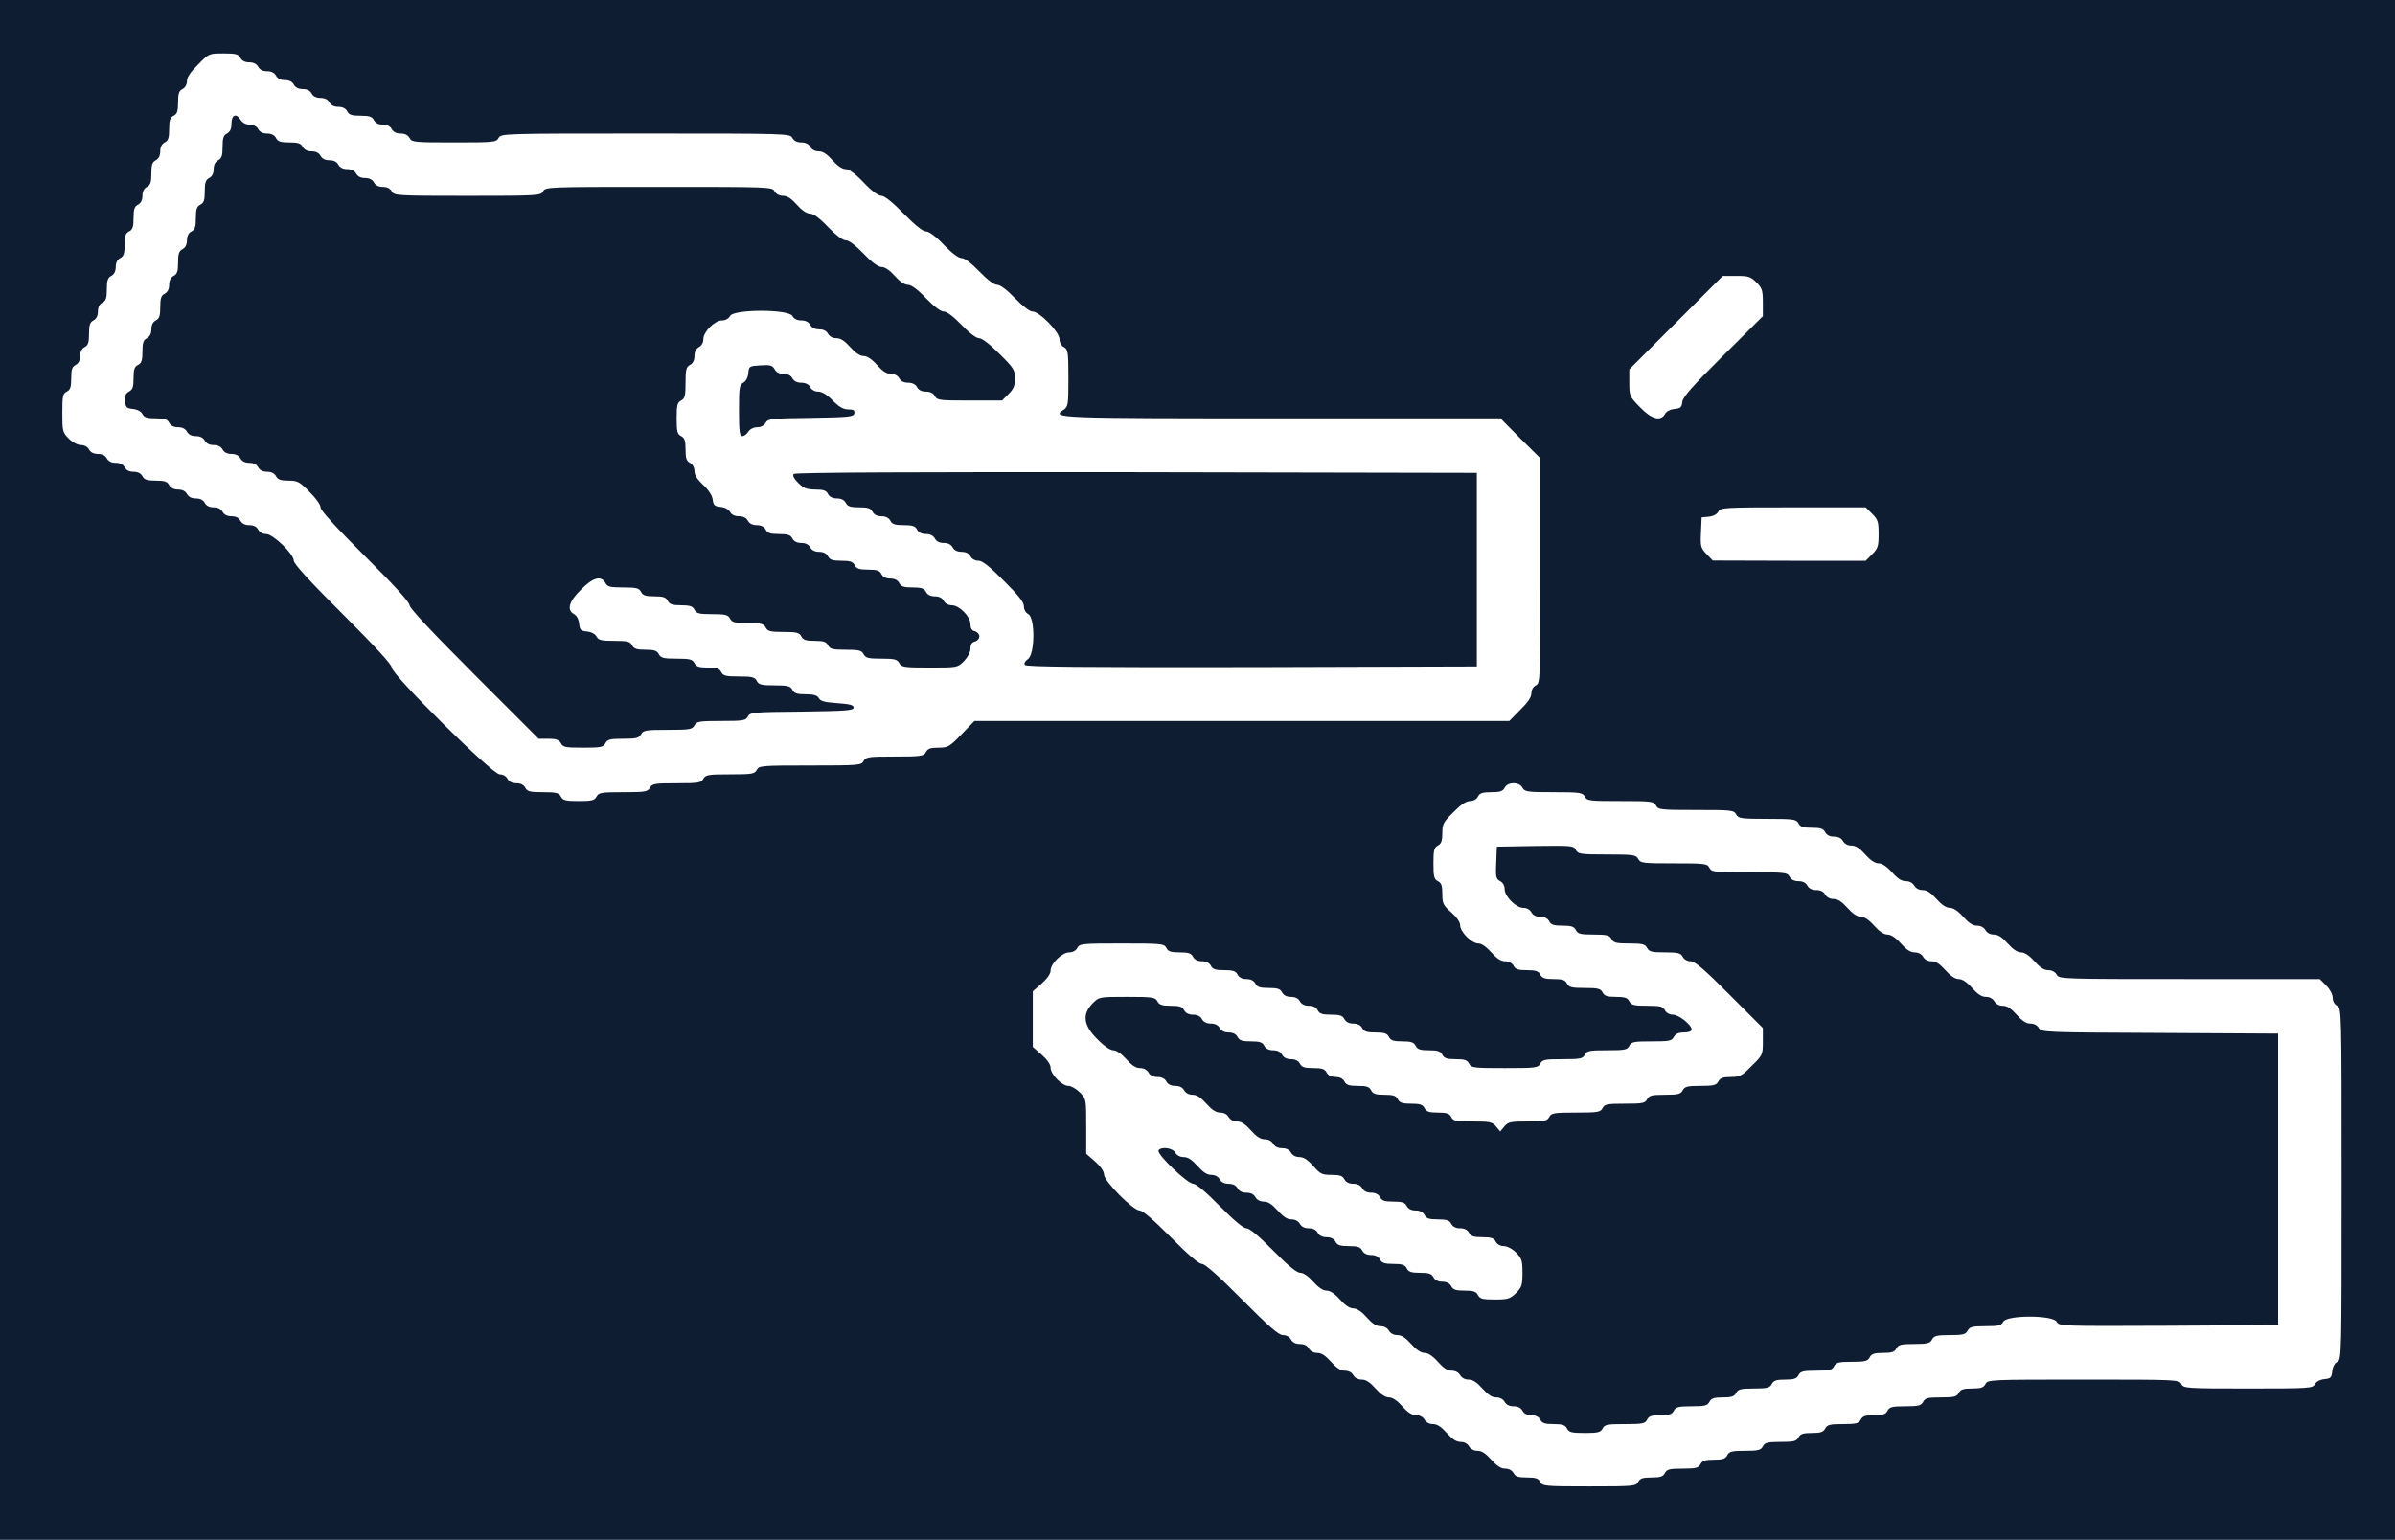
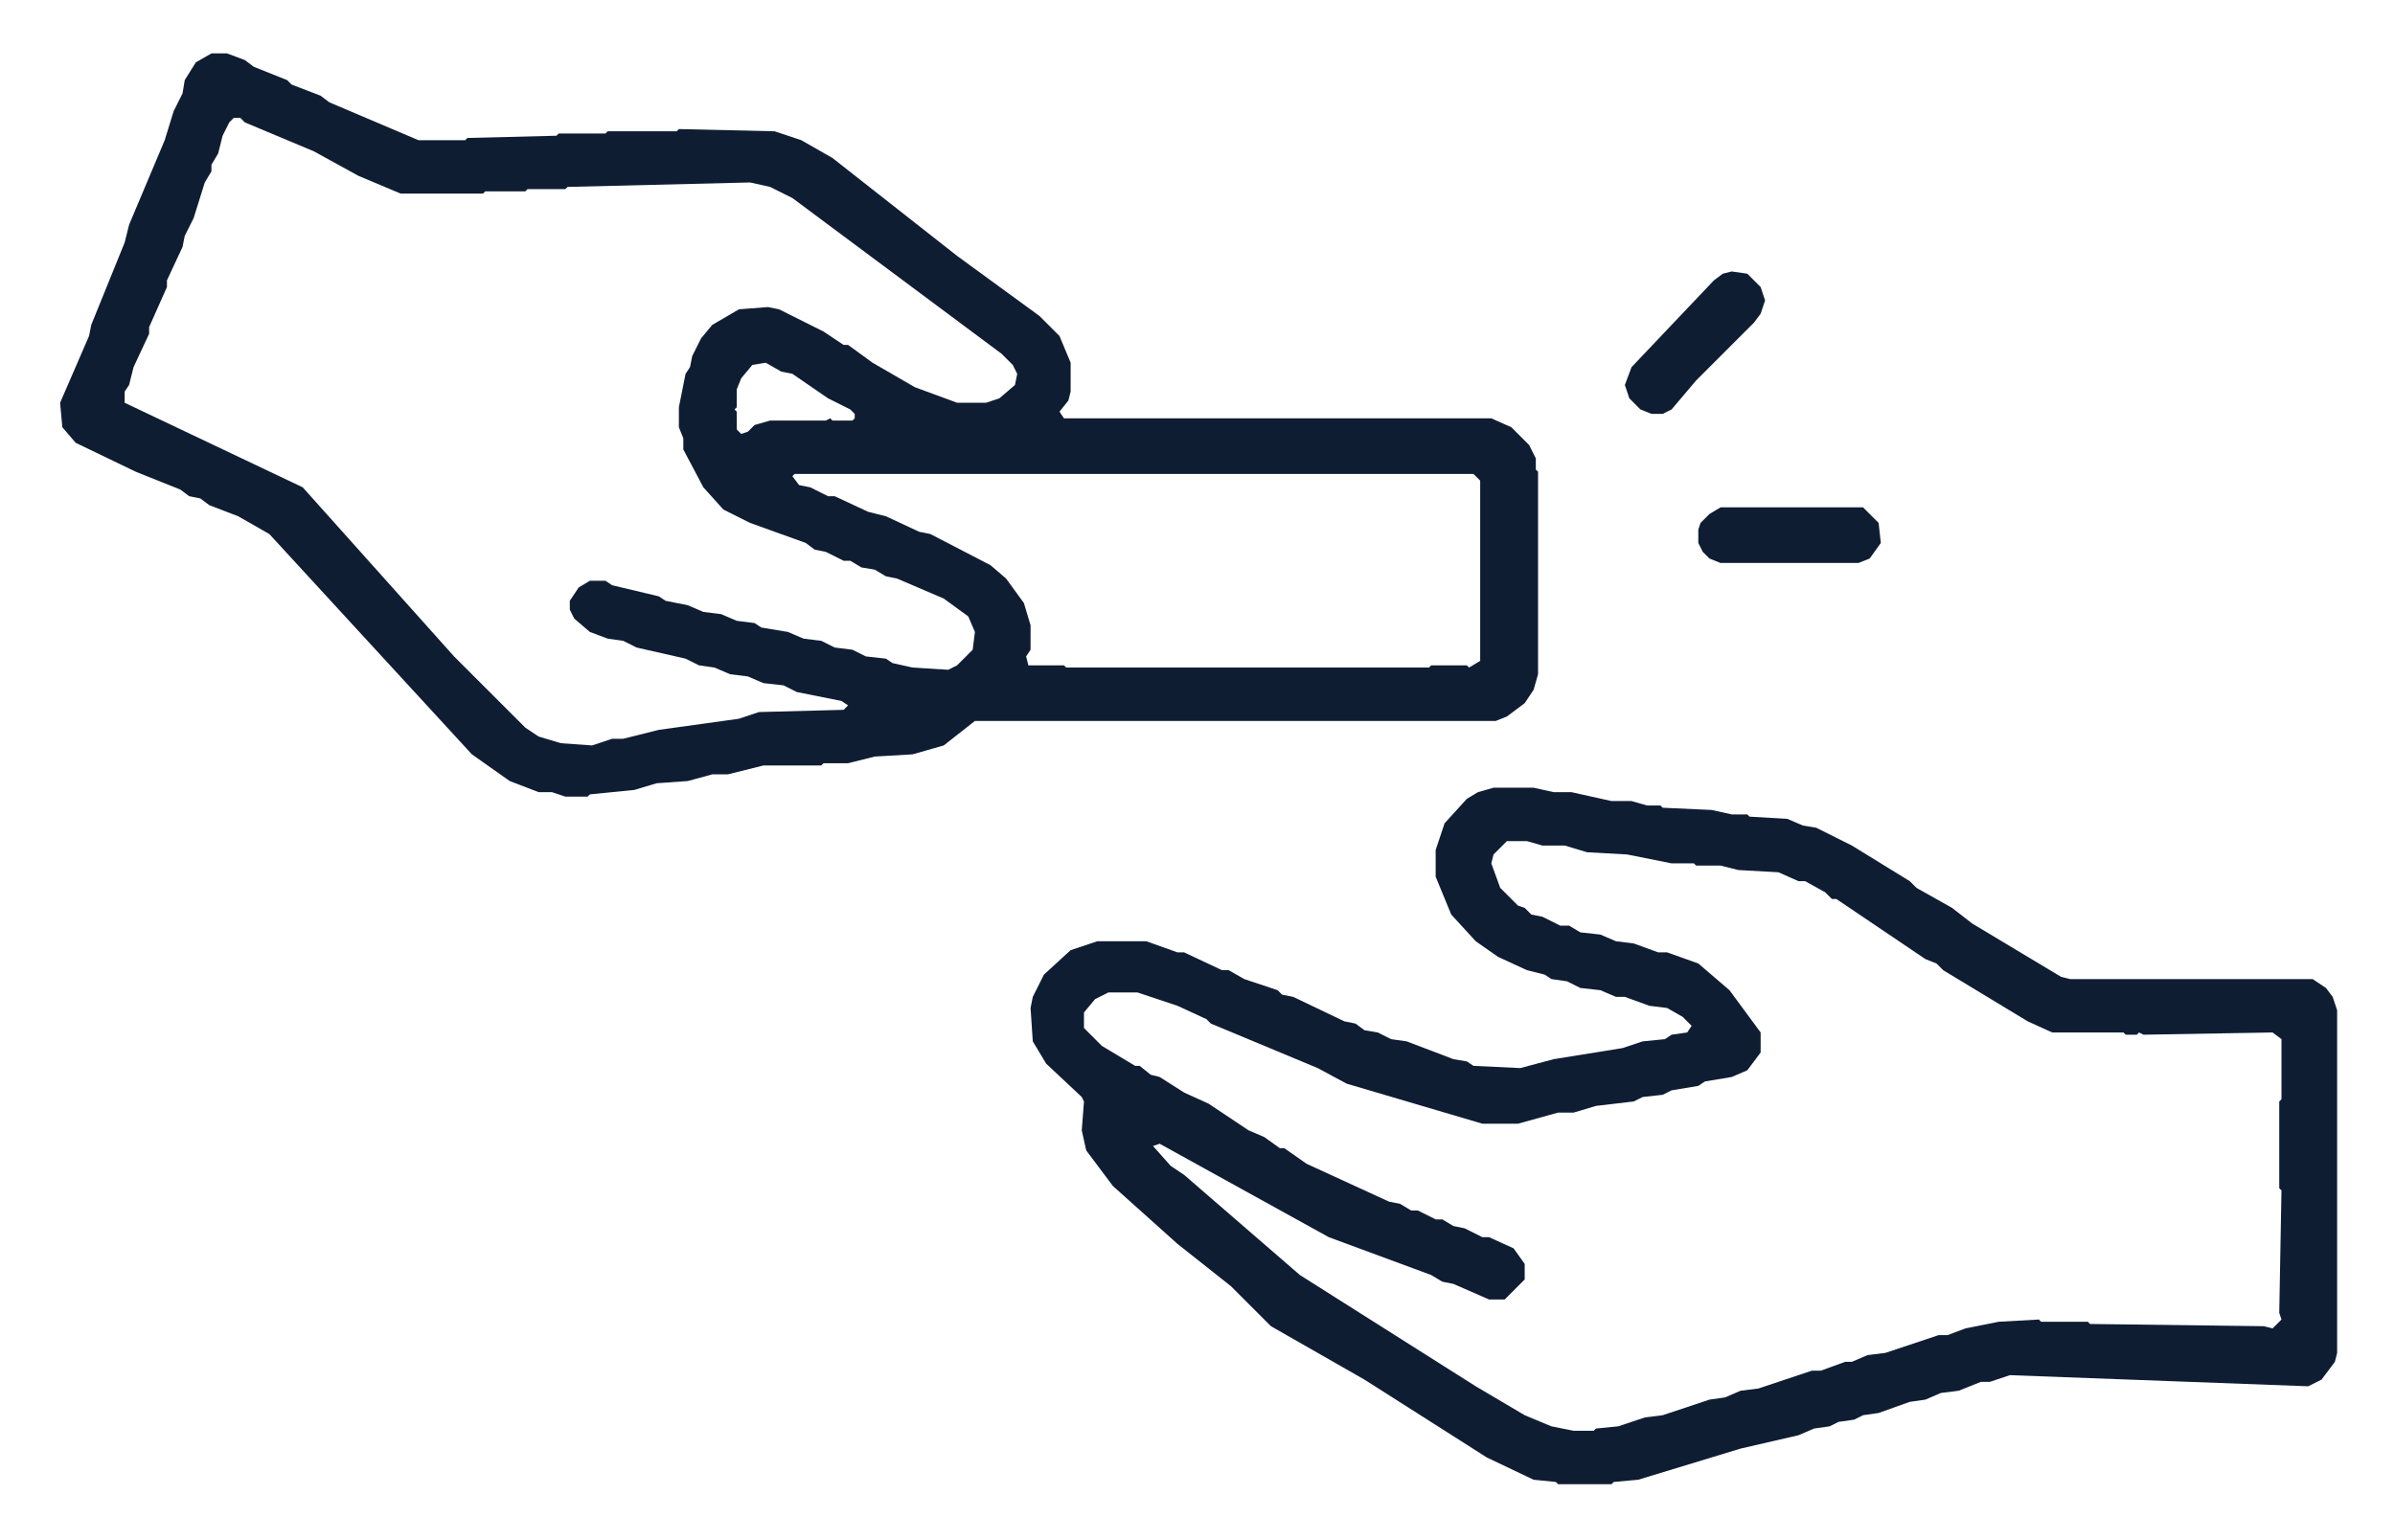
<svg xmlns="http://www.w3.org/2000/svg" viewBox="0 0 1076 692">
-   <path fill="#0f1d33" fill-rule="evenodd" d="M0.0 346.0L0.0 0.0L538.0 0.0L1076.0 0.0L1076.0 346.0L1076.0 692.0L538.0 692.0L0.0 692.0L0.0 346.0ZM736.0 666.0C736.8 664.4 738.1 664.0 742.0 664.0C745.9 664.0 747.2 663.6 748.0 662.0C748.9 660.3 750.1 660.0 756.0 660.0C761.9 660.0 763.1 659.7 764.0 658.0C764.8 656.4 766.1 656.0 770.0 656.0C773.9 656.0 775.2 655.6 776.0 654.0C776.9 652.3 778.1 652.0 784.0 652.0C789.9 652.0 791.1 651.7 792.0 650.0C792.9 648.3 794.1 648.0 800.0 648.0C805.9 648.0 807.1 647.7 808.0 646.0C808.8 644.4 810.1 644.0 814.0 644.0C817.9 644.0 819.2 643.6 820.0 642.0C820.9 640.3 822.1 640.0 828.0 640.0C833.9 640.0 835.1 639.7 836.0 638.0C836.8 636.4 838.1 636.0 842.0 636.0C845.9 636.0 847.2 635.6 848.0 634.0C848.9 632.3 850.1 632.0 856.0 632.0C861.9 632.0 863.1 631.7 864.0 630.0C864.9 628.3 866.1 628.0 872.0 628.0C877.9 628.0 879.1 627.7 880.0 626.0C880.8 624.4 882.1 624.0 886.0 624.0C889.9 624.0 891.2 623.6 892.0 622.0C893.0 620.0 894.1 620.0 936.0 620.0C977.9 620.0 979.0 620.0 980.0 622.0C981.0 623.9 982.1 624.0 1010.0 624.0C1037.6 624.0 1039.0 623.9 1040.0 622.1C1040.6 620.9 1042.3 620.0 1044.3 619.8C1047.1 619.5 1047.5 619.1 1047.8 616.3C1048.0 614.3 1048.9 612.6 1050.1 612.0C1052.0 611.0 1052.0 609.0 1052.0 532.0C1052.0 454.1 1052.0 453.1 1050.0 452.0C1048.8 451.4 1048.0 449.9 1048.0 448.4C1048.0 446.9 1046.8 444.6 1045.1 442.9L1042.2 440.0L983.6 440.0C926.1 440.0 925.1 440.0 924.0 438.0C923.3 436.8 921.9 436.0 920.2 436.0C918.3 436.0 916.5 434.8 914.0 432.0C911.7 429.4 909.6 428.0 908.0 428.0C906.4 428.0 904.3 426.6 902.0 424.0C899.5 421.2 897.7 420.0 895.8 420.0C894.1 420.0 892.7 419.2 892.0 418.0C891.3 416.8 889.9 416.0 888.2 416.0C886.3 416.0 884.5 414.8 882.0 412.0C879.7 409.4 877.6 408.0 876.0 408.0C874.4 408.0 872.3 406.6 870.0 404.0C867.5 401.2 865.7 400.0 863.8 400.0C862.1 400.0 860.7 399.2 860.0 398.0C859.3 396.8 857.9 396.0 856.2 396.0C854.3 396.0 852.5 394.8 850.0 392.0C847.7 389.4 845.6 388.0 844.0 388.0C842.4 388.0 840.3 386.6 838.0 384.0C835.5 381.2 833.7 380.0 831.8 380.0C830.1 380.0 828.7 379.2 828.0 378.0C827.3 376.7 825.9 376.0 824.0 376.0C822.1 376.0 820.7 375.3 820.0 374.0C819.2 372.4 817.9 372.0 814.0 372.0C810.1 372.0 808.8 371.6 808.0 370.0C807.0 368.2 805.9 368.0 794.0 368.0C782.1 368.0 781.0 367.8 780.0 366.0C779.0 364.1 777.9 364.0 762.0 364.0C746.1 364.0 745.0 363.9 744.0 362.0C743.0 360.1 741.9 360.0 728.0 360.0C714.1 360.0 713.0 359.9 712.0 358.0C711.0 356.2 709.9 356.0 698.0 356.0C686.1 356.0 685.0 355.8 684.0 354.0C682.5 351.3 677.5 351.3 676.0 354.0C675.2 355.6 673.9 356.0 670.0 356.0C666.1 356.0 664.8 356.4 664.0 358.0C663.4 359.2 661.9 360.0 660.4 360.0C658.7 360.0 656.3 361.6 653.0 365.0C648.5 369.4 648.0 370.3 648.0 374.4C648.0 377.9 647.5 379.2 646.0 380.0C644.3 380.9 644.0 382.1 644.0 388.0C644.0 393.9 644.3 395.1 646.0 396.0C647.6 396.8 648.0 398.1 648.0 401.8C648.0 406.0 648.4 406.9 652.0 410.0C654.5 412.2 656.0 414.4 656.0 415.8C656.0 418.8 661.2 424.0 664.2 424.0C665.6 424.0 667.8 425.5 670.0 428.0C672.5 430.8 674.3 432.0 676.2 432.0C677.9 432.0 679.3 432.8 680.0 434.0C680.8 435.6 682.1 436.0 686.0 436.0C689.9 436.0 691.2 436.4 692.0 438.0C692.8 439.6 694.1 440.0 698.0 440.0C701.9 440.0 703.2 440.4 704.0 442.0C704.9 443.7 706.1 444.0 712.0 444.0C717.9 444.0 719.1 444.3 720.0 446.0C720.8 447.6 722.1 448.0 726.0 448.0C729.9 448.0 731.2 448.4 732.0 450.0C732.9 451.7 734.1 452.0 740.0 452.0C745.9 452.0 747.1 452.3 748.0 454.0C748.6 455.2 750.1 456.0 751.6 456.0C754.3 456.0 760.0 460.6 760.0 462.7C760.0 463.5 758.6 464.0 756.5 464.0C754.1 464.0 752.8 464.6 752.0 466.0C751.1 467.8 749.9 468.0 742.0 468.0C734.1 468.0 732.9 468.2 732.0 470.0C731.1 471.8 729.9 472.0 722.0 472.0C714.1 472.0 712.9 472.2 712.0 474.0C711.1 475.8 709.9 476.0 702.0 476.0C694.1 476.0 692.9 476.2 692.0 478.0C691.0 479.9 689.9 480.0 676.0 480.0C662.1 480.0 661.0 479.9 660.0 478.0C659.2 476.4 657.9 476.0 654.0 476.0C650.1 476.0 648.8 475.6 648.0 474.0C647.2 472.4 645.9 472.0 642.0 472.0C638.1 472.0 636.8 471.6 636.0 470.0C635.2 468.4 633.9 468.0 630.0 468.0C626.1 468.0 624.8 467.6 624.0 466.0C623.2 464.4 621.9 464.0 618.0 464.0C614.1 464.0 612.8 463.6 612.0 462.0C611.3 460.7 609.9 460.0 608.0 460.0C606.1 460.0 604.7 459.3 604.0 458.0C603.2 456.4 601.9 456.0 598.0 456.0C594.1 456.0 592.8 455.6 592.0 454.0C591.3 452.7 589.9 452.0 588.0 452.0C586.1 452.0 584.7 451.3 584.0 450.0C583.3 448.7 581.9 448.0 580.0 448.0C578.1 448.0 576.7 447.3 576.0 446.0C575.2 444.4 573.9 444.0 570.0 444.0C566.1 444.0 564.8 443.6 564.0 442.0C563.3 440.7 561.9 440.0 560.0 440.0C558.1 440.0 556.7 439.3 556.0 438.0C555.2 436.4 553.9 436.0 550.0 436.0C546.1 436.0 544.8 435.6 544.0 434.0C543.3 432.7 541.9 432.0 540.0 432.0C538.1 432.0 536.7 431.3 536.0 430.0C535.2 428.4 533.9 428.0 530.0 428.0C526.1 428.0 524.8 427.6 524.0 426.0C523.0 424.1 521.9 424.0 504.0 424.0C486.1 424.0 485.0 424.1 484.0 426.0C483.4 427.2 481.9 428.0 480.4 428.0C477.2 428.0 472.0 433.0 472.0 436.2C472.0 437.6 470.5 439.8 468.0 442.0L464.0 445.5L464.0 458.0L464.0 470.5L468.0 474.0C470.5 476.2 472.0 478.4 472.0 479.8C472.0 482.8 477.1 488.0 480.0 488.0C481.2 488.0 483.5 489.3 485.1 490.9C488.0 493.8 488.0 493.9 488.0 506.2L488.0 518.5L492.0 522.0C494.4 524.1 496.0 526.4 496.0 527.8C496.0 530.8 509.1 544.0 512.0 544.0C513.4 544.0 518.3 548.3 526.0 556.0C533.7 563.8 538.6 568.0 540.0 568.0C541.4 568.0 547.5 573.4 558.0 584.0C570.1 596.2 574.5 600.0 576.4 600.0C577.9 600.0 579.4 600.8 580.0 602.0C580.7 603.3 582.1 604.0 584.0 604.0C585.9 604.0 587.3 604.7 588.0 606.0C588.7 607.2 590.1 608.0 591.8 608.0C593.7 608.0 595.5 609.2 598.0 612.0C600.5 614.8 602.3 616.0 604.2 616.0C605.9 616.0 607.3 616.8 608.0 618.0C608.7 619.2 610.1 620.0 611.8 620.0C613.7 620.0 615.5 621.2 618.0 624.0C620.3 626.6 622.4 628.0 624.0 628.0C625.6 628.0 627.7 629.4 630.0 632.0C632.5 634.8 634.3 636.0 636.2 636.0C637.9 636.0 639.3 636.8 640.0 638.0C640.7 639.2 642.1 640.0 643.8 640.0C645.7 640.0 647.5 641.2 650.0 644.0C652.5 646.8 654.3 648.0 656.2 648.0C657.9 648.0 659.3 648.8 660.0 650.0C660.7 651.2 662.1 652.0 663.8 652.0C665.7 652.0 667.5 653.2 670.0 656.0C672.5 658.8 674.3 660.0 676.2 660.0C677.9 660.0 679.3 660.8 680.0 662.0C680.8 663.6 682.1 664.0 686.0 664.0C689.9 664.0 691.2 664.4 692.0 666.0C693.0 667.9 694.1 668.0 714.0 668.0C733.9 668.0 735.0 667.9 736.0 666.0ZM704.0 642.0C703.2 640.4 701.9 640.0 698.0 640.0C694.1 640.0 692.8 639.6 692.0 638.0C691.3 636.7 689.9 636.0 688.0 636.0C686.1 636.0 684.7 635.3 684.0 634.0C683.3 632.7 681.9 632.0 680.0 632.0C678.1 632.0 676.7 631.3 676.0 630.0C675.3 628.8 673.9 628.0 672.2 628.0C670.3 628.0 668.5 626.8 666.0 624.0C663.5 621.2 661.7 620.0 659.8 620.0C658.1 620.0 656.7 619.2 656.0 618.0C655.3 616.8 653.9 616.0 652.2 616.0C650.3 616.0 648.5 614.8 646.0 612.0C643.7 609.4 641.6 608.0 640.0 608.0C638.4 608.0 636.3 606.6 634.0 604.0C631.5 601.2 629.7 600.0 627.8 600.0C626.1 600.0 624.7 599.2 624.0 598.0C623.3 596.8 621.9 596.0 620.2 596.0C618.3 596.0 616.5 594.8 614.0 592.0C611.7 589.4 609.6 588.0 608.0 588.0C606.4 588.0 604.3 586.6 602.0 584.0C599.7 581.4 597.6 580.0 596.0 580.0C594.4 580.0 592.3 578.6 590.0 576.0C587.8 573.5 585.6 572.0 584.2 572.0C582.6 572.0 578.8 568.9 572.0 562.0C565.6 555.5 561.4 552.0 560.0 552.0C558.6 552.0 554.4 548.5 548.0 542.0C541.8 535.7 537.4 532.0 536.1 532.0C533.5 532.0 519.5 518.6 520.5 517.0C521.6 515.2 526.8 515.8 528.0 518.0C528.7 519.2 530.1 520.0 531.8 520.0C533.7 520.0 535.5 521.2 538.0 524.0C540.5 526.8 542.3 528.0 544.2 528.0C545.9 528.0 547.3 528.8 548.0 530.0C548.7 531.3 550.1 532.0 552.0 532.0C553.9 532.0 555.3 532.7 556.0 534.0C556.7 535.3 558.1 536.0 560.0 536.0C561.9 536.0 563.3 536.7 564.0 538.0C564.7 539.2 566.1 540.0 567.8 540.0C569.7 540.0 571.5 541.2 574.0 544.0C576.5 546.8 578.3 548.0 580.2 548.0C581.9 548.0 583.3 548.8 584.0 550.0C584.7 551.3 586.1 552.0 588.0 552.0C589.9 552.0 591.3 552.7 592.0 554.0C592.7 555.3 594.1 556.0 596.0 556.0C597.9 556.0 599.3 556.7 600.0 558.0C600.8 559.6 602.1 560.0 606.0 560.0C609.9 560.0 611.2 560.4 612.0 562.0C612.7 563.3 614.1 564.0 616.0 564.0C617.9 564.0 619.3 564.7 620.0 566.0C620.8 567.6 622.1 568.0 626.0 568.0C629.9 568.0 631.2 568.4 632.0 570.0C632.8 571.6 634.1 572.0 638.0 572.0C641.9 572.0 643.2 572.4 644.0 574.0C644.7 575.3 646.1 576.0 648.0 576.0C649.9 576.0 651.3 576.7 652.0 578.0C652.8 579.6 654.1 580.0 658.0 580.0C661.9 580.0 663.2 580.4 664.0 582.0C664.9 583.7 666.1 584.0 671.6 584.0C677.5 584.0 678.4 583.7 681.1 581.1C683.7 578.5 684.0 577.5 684.0 572.0C684.0 566.5 683.7 565.5 681.1 562.9C679.4 561.2 677.1 560.0 675.6 560.0C674.1 560.0 672.6 559.2 672.0 558.0C671.2 556.4 669.9 556.0 666.0 556.0C662.1 556.0 660.8 555.6 660.0 554.0C659.3 552.7 657.9 552.0 656.0 552.0C654.1 552.0 652.7 551.3 652.0 550.0C651.2 548.4 649.9 548.0 646.0 548.0C642.1 548.0 640.8 547.6 640.0 546.0C639.3 544.7 637.9 544.0 636.0 544.0C634.1 544.0 632.7 543.3 632.0 542.0C631.2 540.4 629.9 540.0 626.0 540.0C622.1 540.0 620.8 539.6 620.0 538.0C619.3 536.7 617.9 536.0 616.0 536.0C614.1 536.0 612.7 535.3 612.0 534.0C611.3 532.7 609.9 532.0 608.0 532.0C606.1 532.0 604.7 531.3 604.0 530.0C603.2 528.4 601.9 528.0 598.2 528.0C594.0 528.0 593.1 527.6 590.0 524.0C587.5 521.2 585.7 520.0 583.8 520.0C582.1 520.0 580.7 519.2 580.0 518.0C579.3 516.7 577.9 516.0 576.0 516.0C574.1 516.0 572.7 515.3 572.0 514.0C571.3 512.8 569.9 512.0 568.2 512.0C566.3 512.0 564.5 510.8 562.0 508.0C559.5 505.2 557.7 504.0 555.8 504.0C554.1 504.0 552.7 503.2 552.0 502.0C551.3 500.8 549.9 500.0 548.2 500.0C546.3 500.0 544.5 498.8 542.0 496.0C539.5 493.2 537.7 492.0 535.8 492.0C534.1 492.0 532.7 491.2 532.0 490.0C531.3 488.7 529.9 488.0 528.0 488.0C526.1 488.0 524.7 487.3 524.0 486.0C523.3 484.7 521.9 484.0 520.0 484.0C518.1 484.0 516.7 483.3 516.0 482.0C515.3 480.8 513.9 480.0 512.2 480.0C510.3 480.0 508.5 478.8 506.0 476.0C503.8 473.5 501.6 472.0 500.2 472.0C498.8 472.0 496.0 470.1 493.0 467.0C486.7 460.8 486.1 455.8 490.9 450.9C493.8 448.0 493.9 448.0 506.4 448.0C517.9 448.0 519.0 448.2 520.0 450.0C520.8 451.6 522.1 452.0 526.0 452.0C529.9 452.0 531.2 452.4 532.0 454.0C532.7 455.3 534.1 456.0 536.0 456.0C537.9 456.0 539.3 456.7 540.0 458.0C540.7 459.3 542.1 460.0 544.0 460.0C545.9 460.0 547.3 460.7 548.0 462.0C548.7 463.3 550.1 464.0 552.0 464.0C553.9 464.0 555.3 464.7 556.0 466.0C556.8 467.6 558.1 468.0 562.0 468.0C565.9 468.0 567.2 468.4 568.0 470.0C568.7 471.3 570.1 472.0 572.0 472.0C573.9 472.0 575.3 472.7 576.0 474.0C576.7 475.3 578.1 476.0 580.0 476.0C581.9 476.0 583.3 476.7 584.0 478.0C584.8 479.6 586.1 480.0 590.0 480.0C593.9 480.0 595.2 480.4 596.0 482.0C596.7 483.3 598.1 484.0 600.0 484.0C601.9 484.0 603.3 484.7 604.0 486.0C604.8 487.6 606.1 488.0 610.0 488.0C613.9 488.0 615.2 488.4 616.0 490.0C616.8 491.6 618.1 492.0 622.0 492.0C625.9 492.0 627.2 492.4 628.0 494.0C628.8 495.6 630.1 496.0 634.0 496.0C637.9 496.0 639.2 496.4 640.0 498.0C640.8 499.6 642.1 500.0 646.0 500.0C649.9 500.0 651.2 500.4 652.0 502.0C652.9 503.8 654.1 504.0 661.6 504.0C669.3 504.0 670.4 504.2 672.1 506.2L674.0 508.5L675.9 506.2C677.6 504.2 678.7 504.0 686.4 504.0C693.9 504.0 695.1 503.8 696.0 502.0C697.0 500.2 698.1 500.0 708.0 500.0C717.9 500.0 719.0 499.8 720.0 498.0C720.9 496.2 722.1 496.0 730.0 496.0C737.9 496.0 739.1 495.8 740.0 494.0C740.9 492.3 742.1 492.0 748.0 492.0C753.9 492.0 755.1 491.7 756.0 490.0C756.9 488.3 758.1 488.0 764.0 488.0C769.9 488.0 771.1 487.7 772.0 486.0C772.8 484.5 774.1 484.0 777.6 484.0C781.7 484.0 782.6 483.5 787.0 479.0C791.9 474.2 792.0 474.0 792.0 468.0L792.0 462.0L777.0 447.0C765.8 435.7 761.4 432.0 759.6 432.0C758.1 432.0 756.6 431.2 756.0 430.0C755.1 428.3 753.9 428.0 748.0 428.0C742.1 428.0 740.9 427.7 740.0 426.0C739.1 424.3 737.9 424.0 732.0 424.0C726.1 424.0 724.9 423.7 724.0 422.0C723.1 420.3 721.9 420.0 716.0 420.0C710.1 420.0 708.9 419.7 708.0 418.0C707.2 416.4 705.9 416.0 702.0 416.0C698.1 416.0 696.8 415.6 696.0 414.0C695.3 412.7 693.9 412.0 692.0 412.0C690.1 412.0 688.7 411.3 688.0 410.0C687.4 408.8 685.9 408.0 684.4 408.0C681.1 408.0 676.0 402.9 676.0 399.6C676.0 398.1 675.2 396.6 674.0 396.0C672.1 395.0 671.9 394.1 672.2 387.7L672.5 380.5L689.7 380.2C706.1 380.0 707.0 380.0 708.0 382.0C709.0 383.8 710.0 384.0 722.0 384.0C733.9 384.0 735.0 384.2 736.0 386.0C737.0 387.9 738.1 388.0 752.0 388.0C765.9 388.0 767.0 388.1 768.0 390.0C769.0 391.9 770.1 392.0 786.0 392.0C801.9 392.0 803.0 392.1 804.0 394.0C804.7 395.3 806.1 396.0 808.0 396.0C809.9 396.0 811.3 396.7 812.0 398.0C812.7 399.3 814.1 400.0 816.0 400.0C817.9 400.0 819.3 400.7 820.0 402.0C820.7 403.2 822.1 404.0 823.8 404.0C825.7 404.0 827.5 405.2 830.0 408.0C832.3 410.6 834.4 412.0 836.0 412.0C837.6 412.0 839.7 413.4 842.0 416.0C844.3 418.6 846.4 420.0 848.0 420.0C849.6 420.0 851.7 421.4 854.0 424.0C856.5 426.8 858.3 428.0 860.2 428.0C861.9 428.0 863.3 428.8 864.0 430.0C864.7 431.2 866.1 432.0 867.8 432.0C869.7 432.0 871.5 433.2 874.0 436.0C876.3 438.6 878.4 440.0 880.0 440.0C881.6 440.0 883.7 441.4 886.0 444.0C888.5 446.8 890.3 448.0 892.2 448.0C893.9 448.0 895.3 448.8 896.0 450.0C896.7 451.2 898.1 452.0 899.8 452.0C901.7 452.0 903.5 453.2 906.0 456.0C908.5 458.8 910.3 460.0 912.2 460.0C913.9 460.0 915.3 460.8 916.0 462.0C917.0 463.9 918.3 464.0 970.3 464.2L1023.5 464.5L1023.5 530.0L1023.5 595.5L974.3 595.8C925.9 596.0 925.1 596.0 924.0 594.0C922.4 591.0 901.6 590.9 900.0 594.0C899.1 595.7 897.9 596.0 892.0 596.0C886.1 596.0 884.9 596.3 884.0 598.0C883.1 599.7 881.9 600.0 876.0 600.0C870.1 600.0 868.9 600.3 868.0 602.0C867.1 603.7 865.9 604.0 860.0 604.0C854.1 604.0 852.9 604.3 852.0 606.0C851.2 607.6 849.9 608.0 846.0 608.0C842.1 608.0 840.8 608.4 840.0 610.0C839.1 611.7 837.9 612.0 832.0 612.0C826.1 612.0 824.9 612.3 824.0 614.0C823.1 615.7 821.9 616.0 816.0 616.0C810.1 616.0 808.9 616.3 808.0 618.0C807.2 619.6 805.9 620.0 802.0 620.0C798.1 620.0 796.8 620.4 796.0 622.0C795.1 623.7 793.9 624.0 788.0 624.0C782.1 624.0 780.9 624.3 780.0 626.0C779.2 627.6 777.9 628.0 774.0 628.0C770.1 628.0 768.8 628.4 768.0 630.0C767.1 631.7 765.9 632.0 760.0 632.0C754.1 632.0 752.9 632.3 752.0 634.0C751.2 635.6 749.9 636.0 746.0 636.0C742.1 636.0 740.8 636.4 740.0 638.0C739.1 639.8 737.9 640.0 730.0 640.0C722.1 640.0 720.9 640.2 720.0 642.0C719.1 643.7 717.9 644.0 712.0 644.0C706.1 644.0 704.9 643.7 704.0 642.0ZM268.0 358.0C269.0 356.2 270.1 356.0 280.0 356.0C289.9 356.0 291.0 355.8 292.0 354.0C293.0 352.2 294.1 352.0 304.0 352.0C313.9 352.0 315.0 351.8 316.0 350.0C317.0 348.2 318.1 348.0 328.0 348.0C337.9 348.0 339.0 347.8 340.0 346.0C341.0 344.1 342.1 344.0 364.0 344.0C385.9 344.0 387.0 343.9 388.0 342.0C389.0 340.2 390.1 340.0 402.0 340.0C413.9 340.0 415.0 339.8 416.0 338.0C416.8 336.4 418.1 336.0 421.6 336.0C425.9 336.0 426.6 335.6 432.0 330.0L437.8 324.0L557.9 324.0L678.1 324.0L683.0 319.0C686.4 315.7 688.0 313.3 688.0 311.6C688.0 310.1 688.8 308.6 690.0 308.0C692.0 307.0 692.0 305.9 692.0 256.4L692.0 205.9L683.0 197.0L674.1 188.0L575.6 188.0C474.1 188.0 472.2 187.9 477.8 184.2C479.9 182.8 480.0 182.0 480.0 169.9C480.0 158.1 479.8 157.0 478.0 156.0C476.8 155.4 476.0 153.9 476.0 152.4C476.0 149.2 467.0 140.0 463.9 140.0C462.6 140.0 459.6 137.7 456.0 134.0C452.3 130.2 449.4 128.0 448.0 128.0C446.6 128.0 443.7 125.8 440.0 122.0C436.3 118.2 433.4 116.0 432.0 116.0C430.6 116.0 427.7 113.8 424.0 110.0C420.4 106.2 417.4 104.0 416.0 104.0C414.6 104.0 411.1 101.2 406.0 96.0C400.9 90.8 397.4 88.0 396.0 88.0C394.6 88.0 391.6 85.8 388.0 82.0C384.2 78.0 381.4 76.0 379.9 76.0C378.4 76.0 376.2 74.5 374.0 72.0C371.5 69.2 369.7 68.0 367.8 68.0C366.1 68.0 364.7 67.2 364.0 66.0C363.3 64.7 361.9 64.0 360.0 64.0C358.1 64.0 356.7 63.3 356.0 62.0C354.9 60.0 353.9 60.0 290.0 60.0C226.1 60.0 225.1 60.0 224.0 62.0C223.0 63.9 221.9 64.0 204.0 64.0C186.1 64.0 185.0 63.9 184.0 62.0C183.3 60.7 181.9 60.0 180.0 60.0C178.1 60.0 176.7 59.3 176.0 58.0C175.3 56.7 173.9 56.0 172.0 56.0C170.1 56.0 168.7 55.3 168.0 54.0C167.2 52.4 165.9 52.0 162.0 52.0C158.1 52.0 156.8 51.6 156.0 50.0C155.3 48.7 153.9 48.0 152.0 48.0C150.1 48.0 148.7 47.3 148.0 46.0C147.3 44.7 145.9 44.0 144.0 44.0C142.1 44.0 140.7 43.3 140.0 42.0C139.3 40.7 137.9 40.0 136.0 40.0C134.1 40.0 132.7 39.3 132.0 38.0C131.3 36.7 129.9 36.0 128.0 36.0C126.1 36.0 124.7 35.3 124.0 34.0C123.3 32.7 121.9 32.0 120.0 32.0C118.1 32.0 116.7 31.3 116.0 30.0C115.3 28.7 113.9 28.0 112.0 28.0C110.1 28.0 108.7 27.3 108.0 26.0C107.1 24.3 105.9 24.0 100.4 24.0C93.9 24.0 93.9 24.0 89.0 29.0C85.6 32.3 84.0 34.7 84.0 36.4C84.0 37.9 83.2 39.4 82.0 40.0C80.4 40.8 80.0 42.1 80.0 46.0C80.0 49.9 79.6 51.2 78.0 52.0C76.4 52.8 76.0 54.1 76.0 58.0C76.0 61.9 75.6 63.2 74.0 64.0C72.7 64.7 72.0 66.1 72.0 68.0C72.0 69.9 71.3 71.3 70.0 72.0C68.4 72.8 68.0 74.1 68.0 78.0C68.0 81.9 67.6 83.2 66.0 84.0C64.7 84.7 64.0 86.1 64.0 88.0C64.0 89.9 63.3 91.3 62.0 92.0C60.4 92.8 60.0 94.1 60.0 98.0C60.0 101.9 59.6 103.2 58.0 104.0C56.4 104.8 56.0 106.1 56.0 110.0C56.0 113.9 55.6 115.2 54.0 116.0C52.7 116.7 52.0 118.1 52.0 120.0C52.0 121.9 51.3 123.3 50.0 124.0C48.4 124.8 48.0 126.1 48.0 130.0C48.0 133.9 47.6 135.2 46.0 136.0C44.7 136.7 44.0 138.1 44.0 140.0C44.0 141.9 43.3 143.3 42.0 144.0C40.4 144.8 40.0 146.1 40.0 150.0C40.0 153.9 39.6 155.2 38.0 156.0C36.7 156.7 36.0 158.1 36.0 160.0C36.0 161.9 35.3 163.3 34.0 164.0C32.4 164.8 32.0 166.1 32.0 170.0C32.0 173.9 31.6 175.2 30.0 176.0C28.2 176.9 28.0 178.1 28.0 185.6C28.0 193.7 28.1 194.3 30.9 197.1C32.6 198.8 34.9 200.0 36.4 200.0C37.9 200.0 39.4 200.8 40.0 202.0C40.7 203.3 42.1 204.0 44.0 204.0C45.9 204.0 47.3 204.7 48.0 206.0C48.7 207.3 50.1 208.0 52.0 208.0C53.9 208.0 55.3 208.7 56.0 210.0C56.7 211.3 58.1 212.0 60.0 212.0C61.9 212.0 63.3 212.7 64.0 214.0C64.8 215.6 66.1 216.0 70.0 216.0C73.9 216.0 75.2 216.4 76.0 218.0C76.7 219.3 78.1 220.0 80.0 220.0C81.9 220.0 83.3 220.7 84.0 222.0C84.7 223.3 86.1 224.0 88.0 224.0C89.9 224.0 91.3 224.7 92.0 226.0C92.7 227.3 94.1 228.0 96.0 228.0C97.9 228.0 99.3 228.7 100.0 230.0C100.7 231.3 102.1 232.0 104.0 232.0C105.9 232.0 107.3 232.7 108.0 234.0C108.7 235.3 110.1 236.0 112.0 236.0C113.9 236.0 115.3 236.7 116.0 238.0C116.6 239.2 118.1 240.0 119.6 240.0C122.7 240.0 132.0 249.0 132.0 252.0C132.0 253.4 139.4 261.5 154.0 276.0C168.3 290.3 176.0 298.6 176.0 300.0C176.0 303.2 221.2 348.0 224.5 348.0C225.9 348.0 227.4 348.8 228.0 350.0C228.7 351.3 230.1 352.0 232.0 352.0C233.9 352.0 235.3 352.7 236.0 354.0C236.9 355.7 238.1 356.0 244.0 356.0C249.9 356.0 251.1 356.3 252.0 358.0C252.9 359.7 254.1 360.0 260.0 360.0C265.9 360.0 267.1 359.7 268.0 358.0ZM252.0 334.0C251.2 332.5 249.9 332.0 246.5 332.0L242.0 332.0L213.0 303.0C193.9 283.9 184.0 273.3 184.0 272.0C184.0 270.6 177.0 262.9 164.0 250.0C150.8 236.8 144.0 229.4 144.0 228.0C144.0 226.8 141.8 223.7 139.0 221.0C134.6 216.5 133.7 216.0 129.6 216.0C126.1 216.0 124.8 215.5 124.0 214.0C123.3 212.7 121.9 212.0 120.0 212.0C118.1 212.0 116.7 211.3 116.0 210.0C115.3 208.7 113.9 208.0 112.0 208.0C110.1 208.0 108.7 207.3 108.0 206.0C107.3 204.7 105.9 204.0 104.0 204.0C102.1 204.0 100.7 203.3 100.0 202.0C99.3 200.7 97.9 200.0 96.0 200.0C94.1 200.0 92.7 199.3 92.0 198.0C91.3 196.7 89.9 196.0 88.0 196.0C86.1 196.0 84.7 195.3 84.0 194.0C83.3 192.7 81.9 192.0 80.0 192.0C78.1 192.0 76.7 191.3 76.0 190.0C75.2 188.4 73.9 188.0 70.0 188.0C66.1 188.0 64.8 187.6 64.0 186.1C63.4 184.9 61.7 184.0 59.7 183.8C56.9 183.5 56.5 183.1 56.2 180.3C56.0 177.9 56.4 176.9 57.9 176.0C59.6 175.1 60.0 174.0 60.0 170.0C60.0 166.1 60.4 164.8 62.0 164.0C63.6 163.2 64.0 161.9 64.0 158.0C64.0 154.1 64.4 152.8 66.0 152.0C67.3 151.3 68.0 149.9 68.0 148.0C68.0 146.1 68.7 144.7 70.0 144.0C71.6 143.2 72.0 141.9 72.0 138.0C72.0 134.1 72.4 132.8 74.0 132.0C75.3 131.3 76.0 129.9 76.0 128.0C76.0 126.1 76.7 124.7 78.0 124.0C79.6 123.2 80.0 121.9 80.0 118.0C80.0 114.1 80.4 112.8 82.0 112.0C83.3 111.3 84.0 109.9 84.0 108.0C84.0 106.1 84.7 104.7 86.0 104.0C87.6 103.2 88.0 101.9 88.0 98.0C88.0 94.1 88.4 92.8 90.0 92.0C91.6 91.2 92.0 89.9 92.0 86.0C92.0 82.1 92.4 80.8 94.0 80.0C95.3 79.3 96.0 77.9 96.0 76.0C96.0 74.1 96.7 72.7 98.0 72.0C99.6 71.2 100.0 69.9 100.0 66.0C100.0 62.1 100.4 60.8 102.0 60.0C103.4 59.2 104.0 57.9 104.0 55.5C104.0 51.5 106.2 50.7 108.2 54.0C109.0 55.2 110.6 56.0 112.2 56.0C113.9 56.0 115.3 56.8 116.0 58.0C116.7 59.3 118.1 60.0 120.0 60.0C121.9 60.0 123.3 60.7 124.0 62.0C124.8 63.6 126.1 64.0 130.0 64.0C133.9 64.0 135.2 64.4 136.0 66.0C136.7 67.3 138.1 68.0 140.0 68.0C141.9 68.0 143.3 68.7 144.0 70.0C144.7 71.3 146.1 72.0 148.0 72.0C149.9 72.0 151.3 72.7 152.0 74.0C152.7 75.3 154.1 76.0 156.0 76.0C157.9 76.0 159.3 76.7 160.0 78.0C160.7 79.3 162.1 80.0 164.0 80.0C165.9 80.0 167.3 80.7 168.0 82.0C168.7 83.3 170.1 84.0 172.0 84.0C173.9 84.0 175.3 84.7 176.0 86.0C177.0 87.9 178.1 88.0 210.0 88.0C241.9 88.0 243.0 87.9 244.0 86.0C245.0 84.0 246.1 84.0 296.0 84.0C345.9 84.0 347.0 84.0 348.0 86.0C348.7 87.2 350.1 88.0 351.8 88.0C353.7 88.0 355.5 89.2 358.0 92.0C360.2 94.5 362.4 96.0 363.9 96.0C365.4 96.0 368.2 98.0 372.0 102.0C375.7 105.8 378.6 108.0 380.0 108.0C381.4 108.0 384.3 110.2 388.0 114.0C391.8 118.0 394.6 120.0 396.1 120.0C397.6 120.0 399.8 121.5 402.0 124.0C404.2 126.5 406.4 128.0 407.9 128.0C409.4 128.0 412.2 130.0 416.0 134.0C419.7 137.8 422.6 140.0 424.0 140.0C425.4 140.0 428.3 142.2 432.0 146.0C435.5 149.7 438.6 152.0 439.9 152.0C441.2 152.0 444.7 154.7 449.0 159.0C455.4 165.3 456.0 166.3 456.0 170.0C456.0 173.3 455.4 174.8 453.1 177.1L450.2 180.0L435.6 180.0C422.1 180.0 421.0 179.9 420.0 178.0C419.3 176.7 417.9 176.0 416.0 176.0C414.1 176.0 412.7 175.3 412.0 174.0C411.3 172.7 409.9 172.0 408.0 172.0C406.1 172.0 404.7 171.3 404.0 170.0C403.3 168.8 401.9 168.0 400.2 168.0C398.3 168.0 396.5 166.8 394.0 164.0C391.7 161.4 389.6 160.0 388.0 160.0C386.4 160.0 384.3 158.6 382.0 156.0C379.5 153.2 377.7 152.0 375.8 152.0C374.1 152.0 372.7 151.2 372.0 150.0C371.3 148.7 369.9 148.0 368.0 148.0C366.1 148.0 364.7 147.3 364.0 146.0C363.3 144.7 361.9 144.0 360.0 144.0C358.1 144.0 356.7 143.3 356.0 142.0C354.4 138.9 329.6 138.9 328.0 142.0C327.4 143.2 325.9 144.0 324.4 144.0C321.1 144.0 316.0 149.1 316.0 152.4C316.0 153.9 315.2 155.4 314.0 156.0C312.7 156.7 312.0 158.1 312.0 160.0C312.0 161.9 311.3 163.3 310.0 164.0C308.3 164.9 308.0 166.1 308.0 172.0C308.0 177.9 307.7 179.1 306.0 180.0C304.3 180.9 304.0 182.1 304.0 188.0C304.0 193.9 304.3 195.1 306.0 196.0C307.6 196.8 308.0 198.1 308.0 202.0C308.0 205.9 308.4 207.2 310.0 208.0C311.2 208.7 312.0 210.1 312.0 211.7C312.0 213.5 313.3 215.5 315.9 217.9C318.4 220.2 319.9 222.6 320.2 224.5C320.5 227.1 321.0 227.5 323.7 227.8C325.7 228.0 327.4 228.9 328.0 230.1C328.7 231.3 330.1 232.0 332.0 232.0C333.9 232.0 335.3 232.7 336.0 234.0C336.7 235.3 338.1 236.0 340.0 236.0C341.9 236.0 343.3 236.7 344.0 238.0C344.8 239.6 346.1 240.0 350.0 240.0C353.9 240.0 355.2 240.4 356.0 242.0C356.7 243.3 358.1 244.0 360.0 244.0C361.9 244.0 363.3 244.7 364.0 246.0C364.7 247.3 366.1 248.0 368.0 248.0C369.9 248.0 371.3 248.7 372.0 250.0C372.8 251.6 374.1 252.0 378.0 252.0C381.9 252.0 383.2 252.4 384.0 254.0C384.8 255.6 386.1 256.0 390.0 256.0C393.9 256.0 395.2 256.4 396.0 258.0C396.7 259.3 398.1 260.0 400.0 260.0C401.9 260.0 403.3 260.7 404.0 262.0C404.8 263.6 406.1 264.0 410.0 264.0C413.9 264.0 415.2 264.4 416.0 266.0C416.7 267.3 418.1 268.0 420.0 268.0C421.9 268.0 423.3 268.7 424.0 270.0C424.6 271.2 426.1 272.0 427.6 272.0C431.0 272.0 436.0 277.1 436.0 280.5C436.0 282.3 436.6 283.4 438.0 283.7C439.1 284.0 440.0 285.0 440.0 286.0C440.0 287.0 439.1 288.0 438.0 288.3C436.6 288.6 436.0 289.7 436.0 291.5C436.0 293.1 434.8 295.3 433.1 297.1C430.2 300.0 430.1 300.0 417.6 300.0C406.1 300.0 405.0 299.8 404.0 298.0C403.1 296.3 401.9 296.0 396.0 296.0C390.1 296.0 388.9 295.7 388.0 294.0C387.1 292.3 385.9 292.0 380.0 292.0C374.1 292.0 372.9 291.7 372.0 290.0C371.2 288.4 369.9 288.0 366.0 288.0C362.1 288.0 360.8 287.6 360.0 286.0C359.1 284.3 357.9 284.0 352.0 284.0C346.1 284.0 344.9 283.7 344.0 282.0C343.1 280.3 341.9 280.0 336.0 280.0C330.1 280.0 328.9 279.7 328.0 278.0C327.1 276.3 325.9 276.0 320.0 276.0C314.1 276.0 312.9 275.7 312.0 274.0C311.2 272.4 309.9 272.0 306.0 272.0C302.1 272.0 300.8 271.6 300.0 270.0C299.2 268.4 297.9 268.0 294.0 268.0C290.1 268.0 288.8 267.6 288.0 266.0C287.1 264.3 285.9 264.0 280.0 264.0C274.1 264.0 272.9 263.7 272.0 262.0C270.1 258.5 266.4 259.5 261.0 265.0C255.6 270.3 254.5 274.1 257.9 276.0C259.1 276.6 260.0 278.3 260.2 280.3C260.5 283.1 260.9 283.5 263.7 283.8C265.7 284.0 267.4 284.9 268.0 286.1C268.9 287.7 270.2 288.0 276.0 288.0C281.9 288.0 283.1 288.3 284.0 290.0C284.8 291.6 286.1 292.0 290.0 292.0C293.9 292.0 295.2 292.4 296.0 294.0C296.9 295.7 298.1 296.0 304.0 296.0C309.9 296.0 311.1 296.3 312.0 298.0C312.8 299.6 314.1 300.0 318.0 300.0C321.9 300.0 323.2 300.4 324.0 302.0C324.9 303.7 326.1 304.0 332.0 304.0C337.9 304.0 339.1 304.3 340.0 306.0C340.9 307.7 342.1 308.0 348.0 308.0C353.9 308.0 355.1 308.3 356.0 310.0C356.8 311.6 358.1 312.0 362.0 312.0C365.6 312.0 367.2 312.5 367.9 313.8C368.6 315.1 370.6 315.6 376.2 316.0C381.8 316.4 383.5 316.8 383.5 318.0C383.5 319.3 380.1 319.5 360.3 319.8C338.3 320.0 337.0 320.1 336.0 322.0C335.0 323.8 333.9 324.0 324.0 324.0C314.1 324.0 313.0 324.2 312.0 326.0C311.0 327.8 309.9 328.0 300.0 328.0C290.1 328.0 289.0 328.2 288.0 330.0C287.1 331.7 285.9 332.0 280.0 332.0C274.1 332.0 272.9 332.3 272.0 334.0C271.1 335.8 269.9 336.0 262.0 336.0C254.1 336.0 252.9 335.8 252.0 334.0ZM460.4 298.8C460.0 298.1 460.6 297.0 461.8 296.2C465.0 294.1 465.1 277.7 462.0 276.0C460.8 275.4 460.0 273.9 460.0 272.4C460.0 270.6 457.5 267.5 451.0 261.0C444.5 254.5 441.4 252.0 439.6 252.0C438.1 252.0 436.6 251.2 436.0 250.0C435.3 248.7 433.9 248.0 432.0 248.0C430.1 248.0 428.7 247.3 428.0 246.0C427.3 244.7 425.9 244.0 424.0 244.0C422.1 244.0 420.7 243.3 420.0 242.0C419.3 240.7 417.9 240.0 416.0 240.0C414.1 240.0 412.7 239.3 412.0 238.0C411.2 236.4 409.9 236.0 406.0 236.0C402.1 236.0 400.8 235.6 400.0 234.0C399.3 232.7 397.9 232.0 396.0 232.0C394.1 232.0 392.7 231.3 392.0 230.0C391.2 228.4 389.9 228.0 386.0 228.0C382.1 228.0 380.8 227.6 380.0 226.0C379.3 224.7 377.9 224.0 376.0 224.0C374.1 224.0 372.7 223.3 372.0 222.0C371.2 220.4 369.9 220.0 366.2 220.0C362.3 219.9 361.0 219.4 358.6 217.0C356.6 215.0 356.0 213.6 356.6 213.0C357.3 212.3 411.0 212.1 510.6 212.2L663.5 212.5L663.5 256.0L663.5 299.5L562.3 299.8C485.1 299.9 460.9 299.7 460.4 298.8ZM841.1 249.1C843.7 246.5 844.0 245.5 844.0 240.0C844.0 234.5 843.7 233.5 841.1 230.9L838.2 228.0L805.6 228.0C774.4 228.0 773.0 228.1 772.0 229.9C771.4 231.1 769.7 232.0 767.7 232.2L764.5 232.5L764.2 239.3C763.9 245.5 764.1 246.3 766.7 249.0L769.5 251.9L803.8 252.0L838.2 252.0L841.1 249.1ZM332.0 184.5C332.0 174.2 332.2 173.0 333.9 172.0C335.1 171.4 336.0 169.7 336.2 167.7C336.5 164.6 336.6 164.5 341.7 164.2C346.1 163.9 347.0 164.2 348.0 165.9C348.7 167.3 350.1 168.0 352.0 168.0C353.9 168.0 355.3 168.7 356.0 170.0C356.7 171.3 358.1 172.0 360.0 172.0C361.9 172.0 363.3 172.7 364.0 174.0C364.6 175.2 366.1 176.0 367.6 176.0C369.3 176.0 371.6 177.4 374.1 180.0C377.0 182.9 378.9 184.0 381.1 184.0C383.5 184.0 384.1 184.4 383.8 185.8C383.5 187.3 381.6 187.5 364.3 187.8C346.3 188.0 345.0 188.2 344.0 190.0C343.3 191.2 341.9 192.0 340.2 192.0C338.6 192.0 337.0 192.8 336.2 194.0C335.5 195.1 334.3 196.0 333.5 196.0C332.3 196.0 332.0 194.0 332.0 184.5ZM748.0 186.1C748.6 184.9 750.3 184.0 752.3 183.8C755.0 183.5 755.6 183.1 755.8 180.6C756.1 178.4 760.4 173.5 774.1 159.9L792.0 142.1L792.0 136.0C792.0 130.5 791.7 129.5 789.1 126.9C786.5 124.3 785.5 124.0 780.1 124.0L774.0 124.0L753.0 145.0L732.0 166.0L732.0 172.0C732.0 177.9 732.1 178.2 736.8 183.0C742.0 188.4 746.1 189.5 748.0 186.1Z" />
+   <path fill="#0f1d33" fill-rule="evenodd" d="M464 448L463 453L464 468L470 478L486 493L487 495L486 508L488 517L500 533L529 559L553 578L571 596L613 620L668 655L689 665L699 666L700 667L724 667L725 666L736 665L782 651L808 645L815 642L822 641L826 639L833 638L837 636L844 635L858 630L865 629L872 626L880 625L890 621L894 621L903 618L1037 623L1043 620L1049 612L1050 608L1050 454L1048 448L1045 444L1039 440L930 440L926 439L886 415L877 408L861 399L858 396L832 380L816 372L810 371L803 368L786 367L785 366L778 366L769 364L747 363L746 362L740 362L733 360L724 360L706 356L698 356L689 354L671 354L664 356L659 359L649 370L645 382L645 394L652 411L663 423L673 430L686 436L694 438L697 440L704 441L710 444L719 445L726 448L730 448L741 452L749 453L756 457L760 461L758 464L751 465L748 467L738 468L729 471L698 476L683 480L662 479L659 477L653 476L632 468L625 467L619 464L613 463L609 460L604 459L581 448L576 447L574 445L559 440L552 436L549 436L532 428L529 428L515 423L493 423L481 427L469 438ZM487 455L492 449L498 446L511 446L529 452L542 458L544 460L592 480L605 487L666 505L682 505L700 500L707 500L717 497L734 495L738 493L747 492L751 490L763 488L766 486L778 484L785 481L791 473L791 464L777 445L763 433L749 428L745 428L734 424L726 423L719 420L710 419L705 416L701 416L693 412L688 411L685 408L682 407L674 399L670 388L671 384L677 378L686 378L693 380L703 380L713 383L731 384L751 388L761 388L762 389L773 389L781 391L799 392L808 396L811 396L820 401L823 404L825 404L865 431L870 433L873 436L911 459L922 464L954 464L955 465L960 465L961 464L963 465L1021 464L1025 467L1025 494L1024 495L1024 534L1025 535L1024 590L1025 593L1021 597L1017 596L939 595L938 594L917 594L916 593L898 594L883 597L875 600L871 600L847 608L839 609L832 612L829 612L818 616L814 616L790 624L782 625L775 628L768 629L747 636L739 637L727 641L717 642L716 643L707 643L697 641L685 636L663 623L584 573L532 528L526 524L518 515L521 514L597 556L643 573L648 576L653 577L669 584L676 584L685 575L685 568L680 561L669 556L666 556L658 552L653 551L648 548L645 548L637 544L634 544L629 541L624 540L587 523L577 516L575 516L568 511L561 508L543 496L532 491L521 484L517 483L512 479L510 479L495 470L487 462ZM763 238L763 244L765 248L768 251L773 253L835 253L840 251L845 244L844 235L837 228L773 228L768 231L764 235ZM785 123L778 122L774 123L770 126L733 165L730 173L732 179L737 184L742 186L747 186L751 184L762 171L788 145L791 141L793 135L791 129ZM27 181L28 192L34 199L61 212L81 220L85 223L90 224L94 227L107 232L121 240L212 339L229 351L242 356L248 356L254 358L264 358L265 357L285 355L295 352L309 351L320 348L327 348L343 344L369 344L370 343L381 343L393 340L410 339L424 335L438 324L672 324L677 322L685 316L689 310L691 303L691 212L690 211L690 206L687 200L679 192L670 188L478 188L476 185L480 180L481 176L481 163L476 151L467 142L430 115L374 71L360 63L348 59L305 58L304 59L273 59L272 60L251 60L250 61L210 62L209 63L188 63L148 46L144 43L131 38L129 36L114 30L110 27L102 24L95 24L88 28L83 36L82 42L78 50L74 63L58 101L56 109L41 146L40 151ZM356 214L357 213L662 213L665 216L665 297L660 300L659 299L643 299L642 300L479 300L478 299L462 299L461 295L463 292L463 281L460 271L452 260L445 254L418 240L413 239L398 232L390 230L375 223L372 223L364 219L359 218ZM331 175L333 170L338 164L344 163L351 167L356 168L372 179L382 184L384 186L384 188L383 189L374 189L373 188L371 189L346 189L339 191L336 194L333 195L331 193L331 185L330 184L331 183ZM103 55L105 53L108 53L110 55L141 68L161 79L180 87L217 87L218 86L236 86L237 85L254 85L255 84L337 82L346 84L356 89L450 159L455 164L457 168L456 173L449 179L443 181L430 181L411 174L392 163L381 155L379 155L370 149L350 139L345 138L332 139L320 146L315 152L311 160L310 165L308 168L305 183L305 192L307 197L307 202L316 219L325 229L337 235L362 244L366 247L371 248L379 252L382 252L387 255L393 256L398 259L403 260L424 269L435 277L438 284L437 292L430 299L426 301L410 300L401 298L398 296L389 295L383 292L375 291L369 288L361 287L354 284L342 282L339 280L331 279L324 276L316 275L309 272L299 270L296 268L275 263L272 261L265 261L260 264L256 270L256 274L258 278L265 284L273 287L280 288L286 291L308 296L314 299L321 300L328 303L336 304L343 307L352 308L358 311L378 315L381 317L379 319L341 320L332 323L296 328L280 332L275 332L266 335L252 334L242 331L236 327L204 295L136 219L56 181L56 176L58 173L60 165L67 150L67 147L75 129L75 126L82 111L83 106L87 98L92 82L95 77L95 74L98 69L100 61Z" />
</svg>
